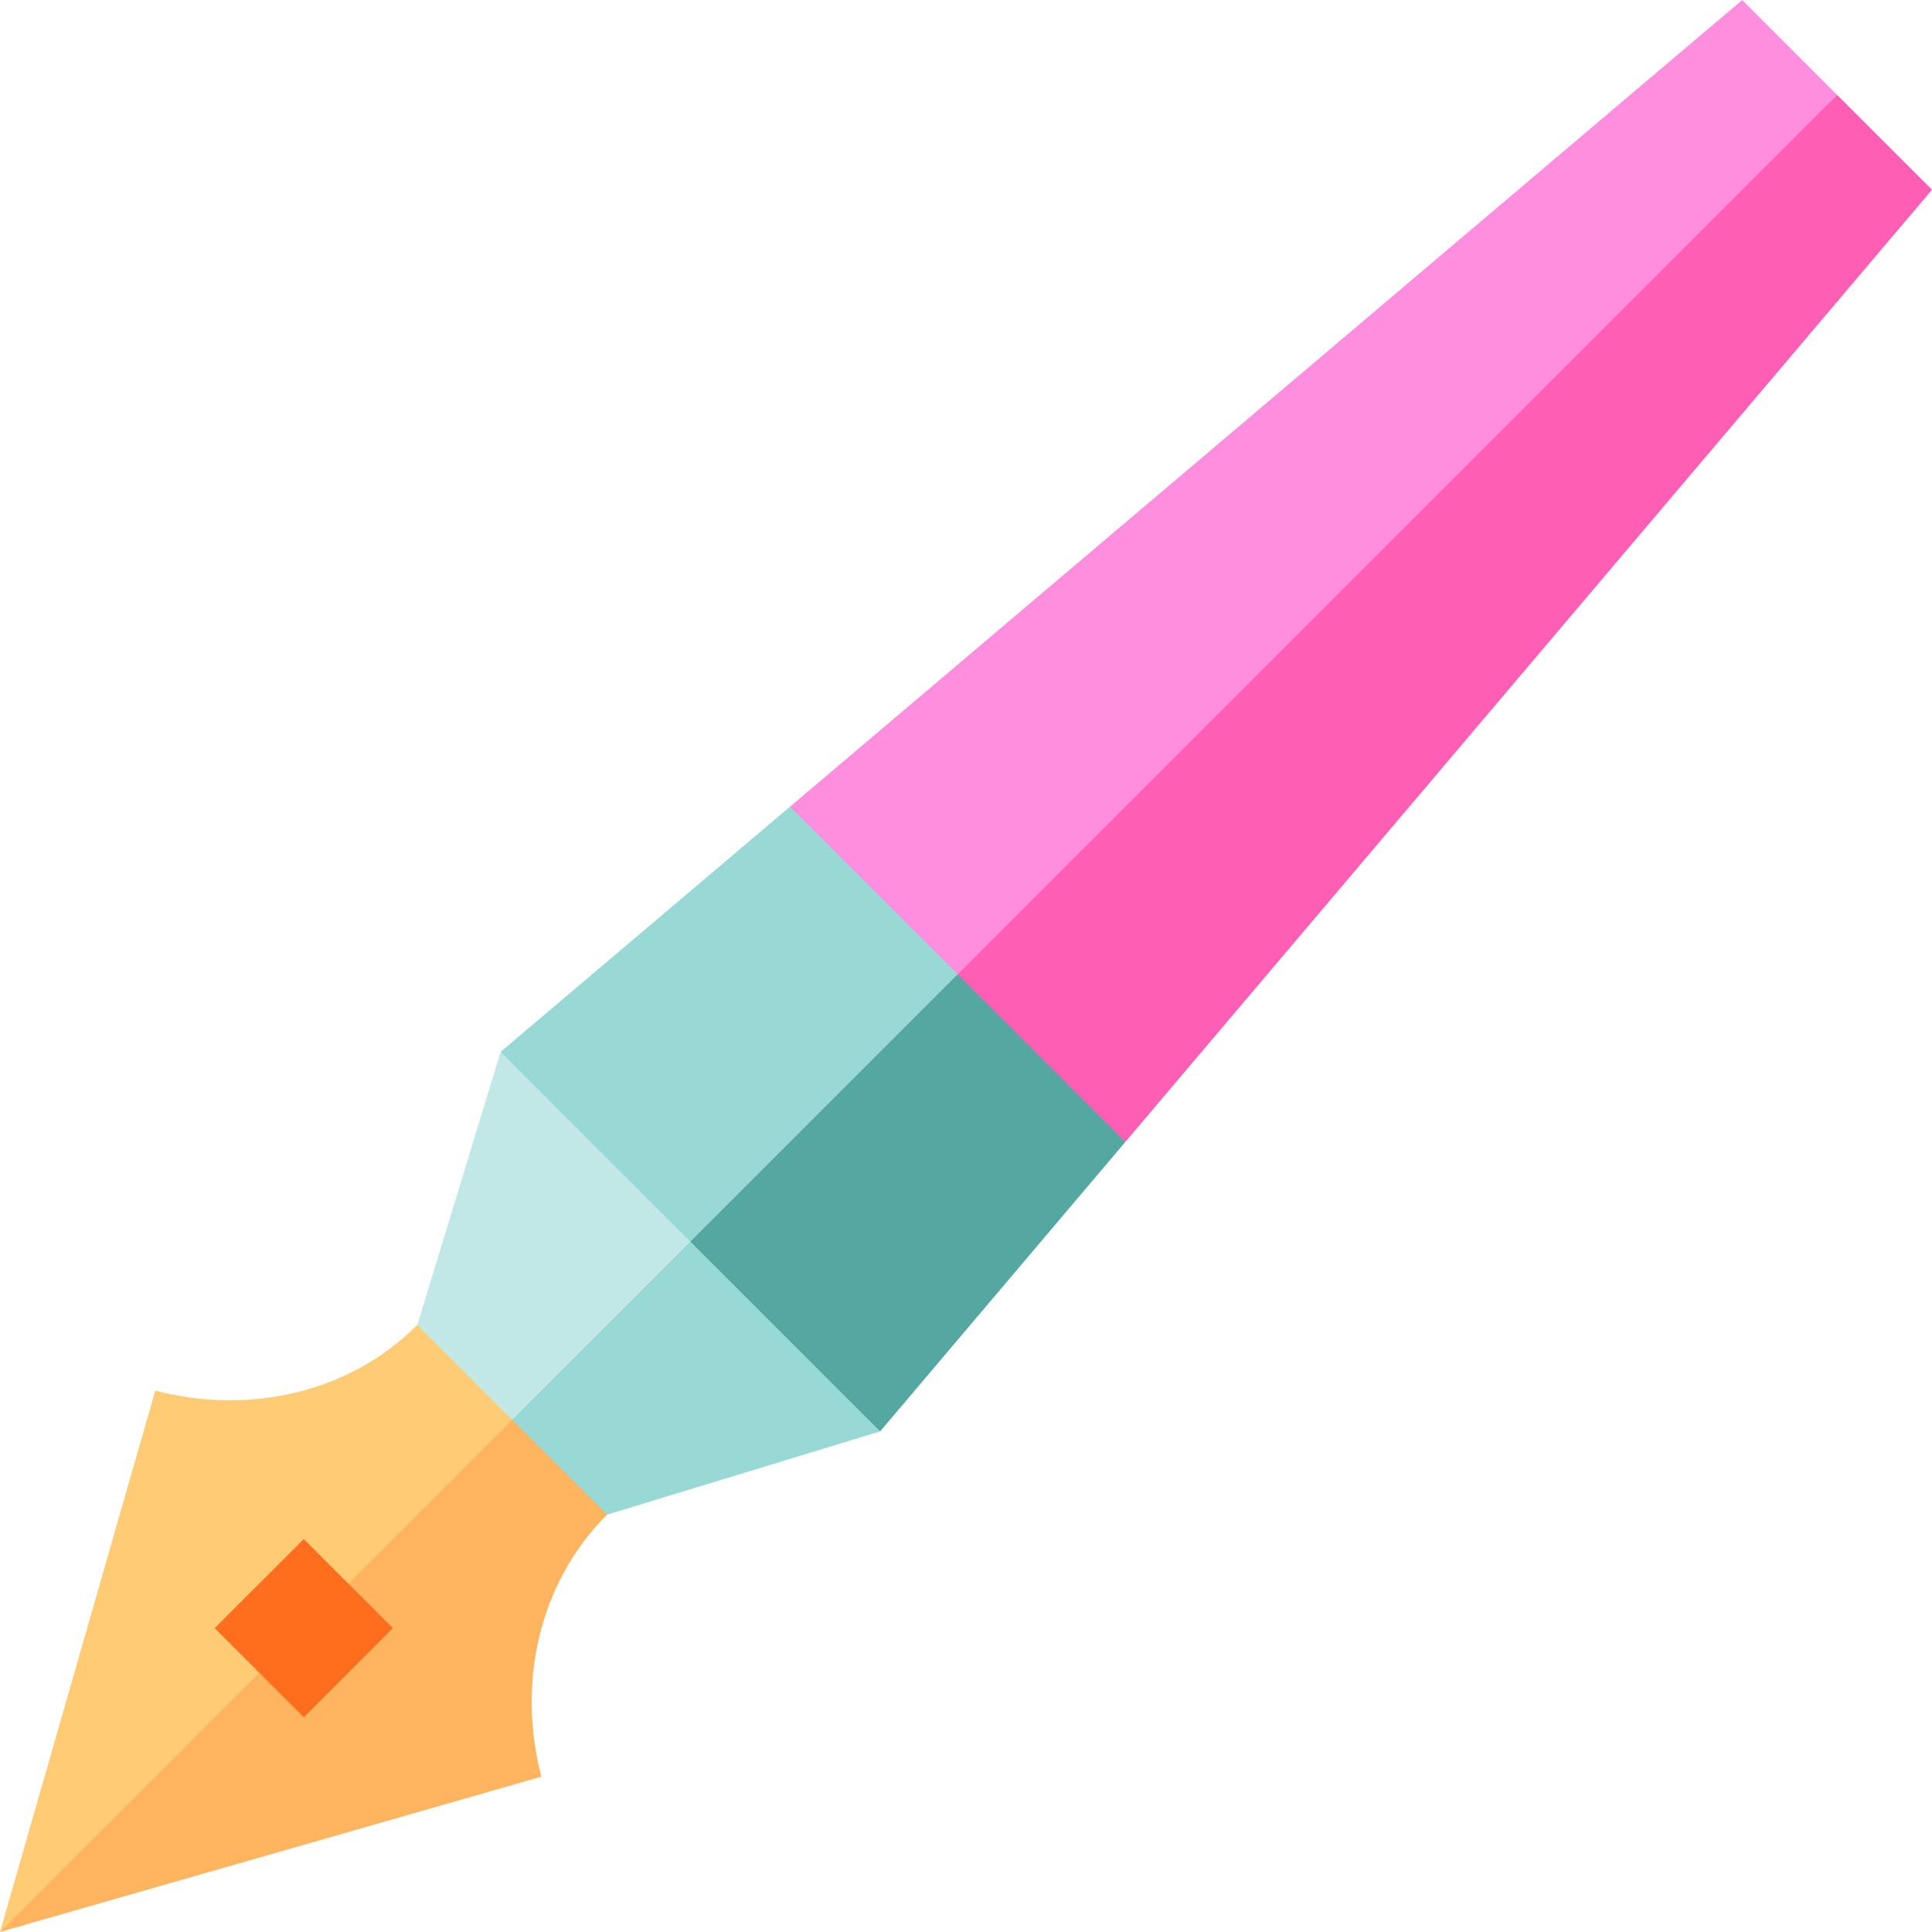
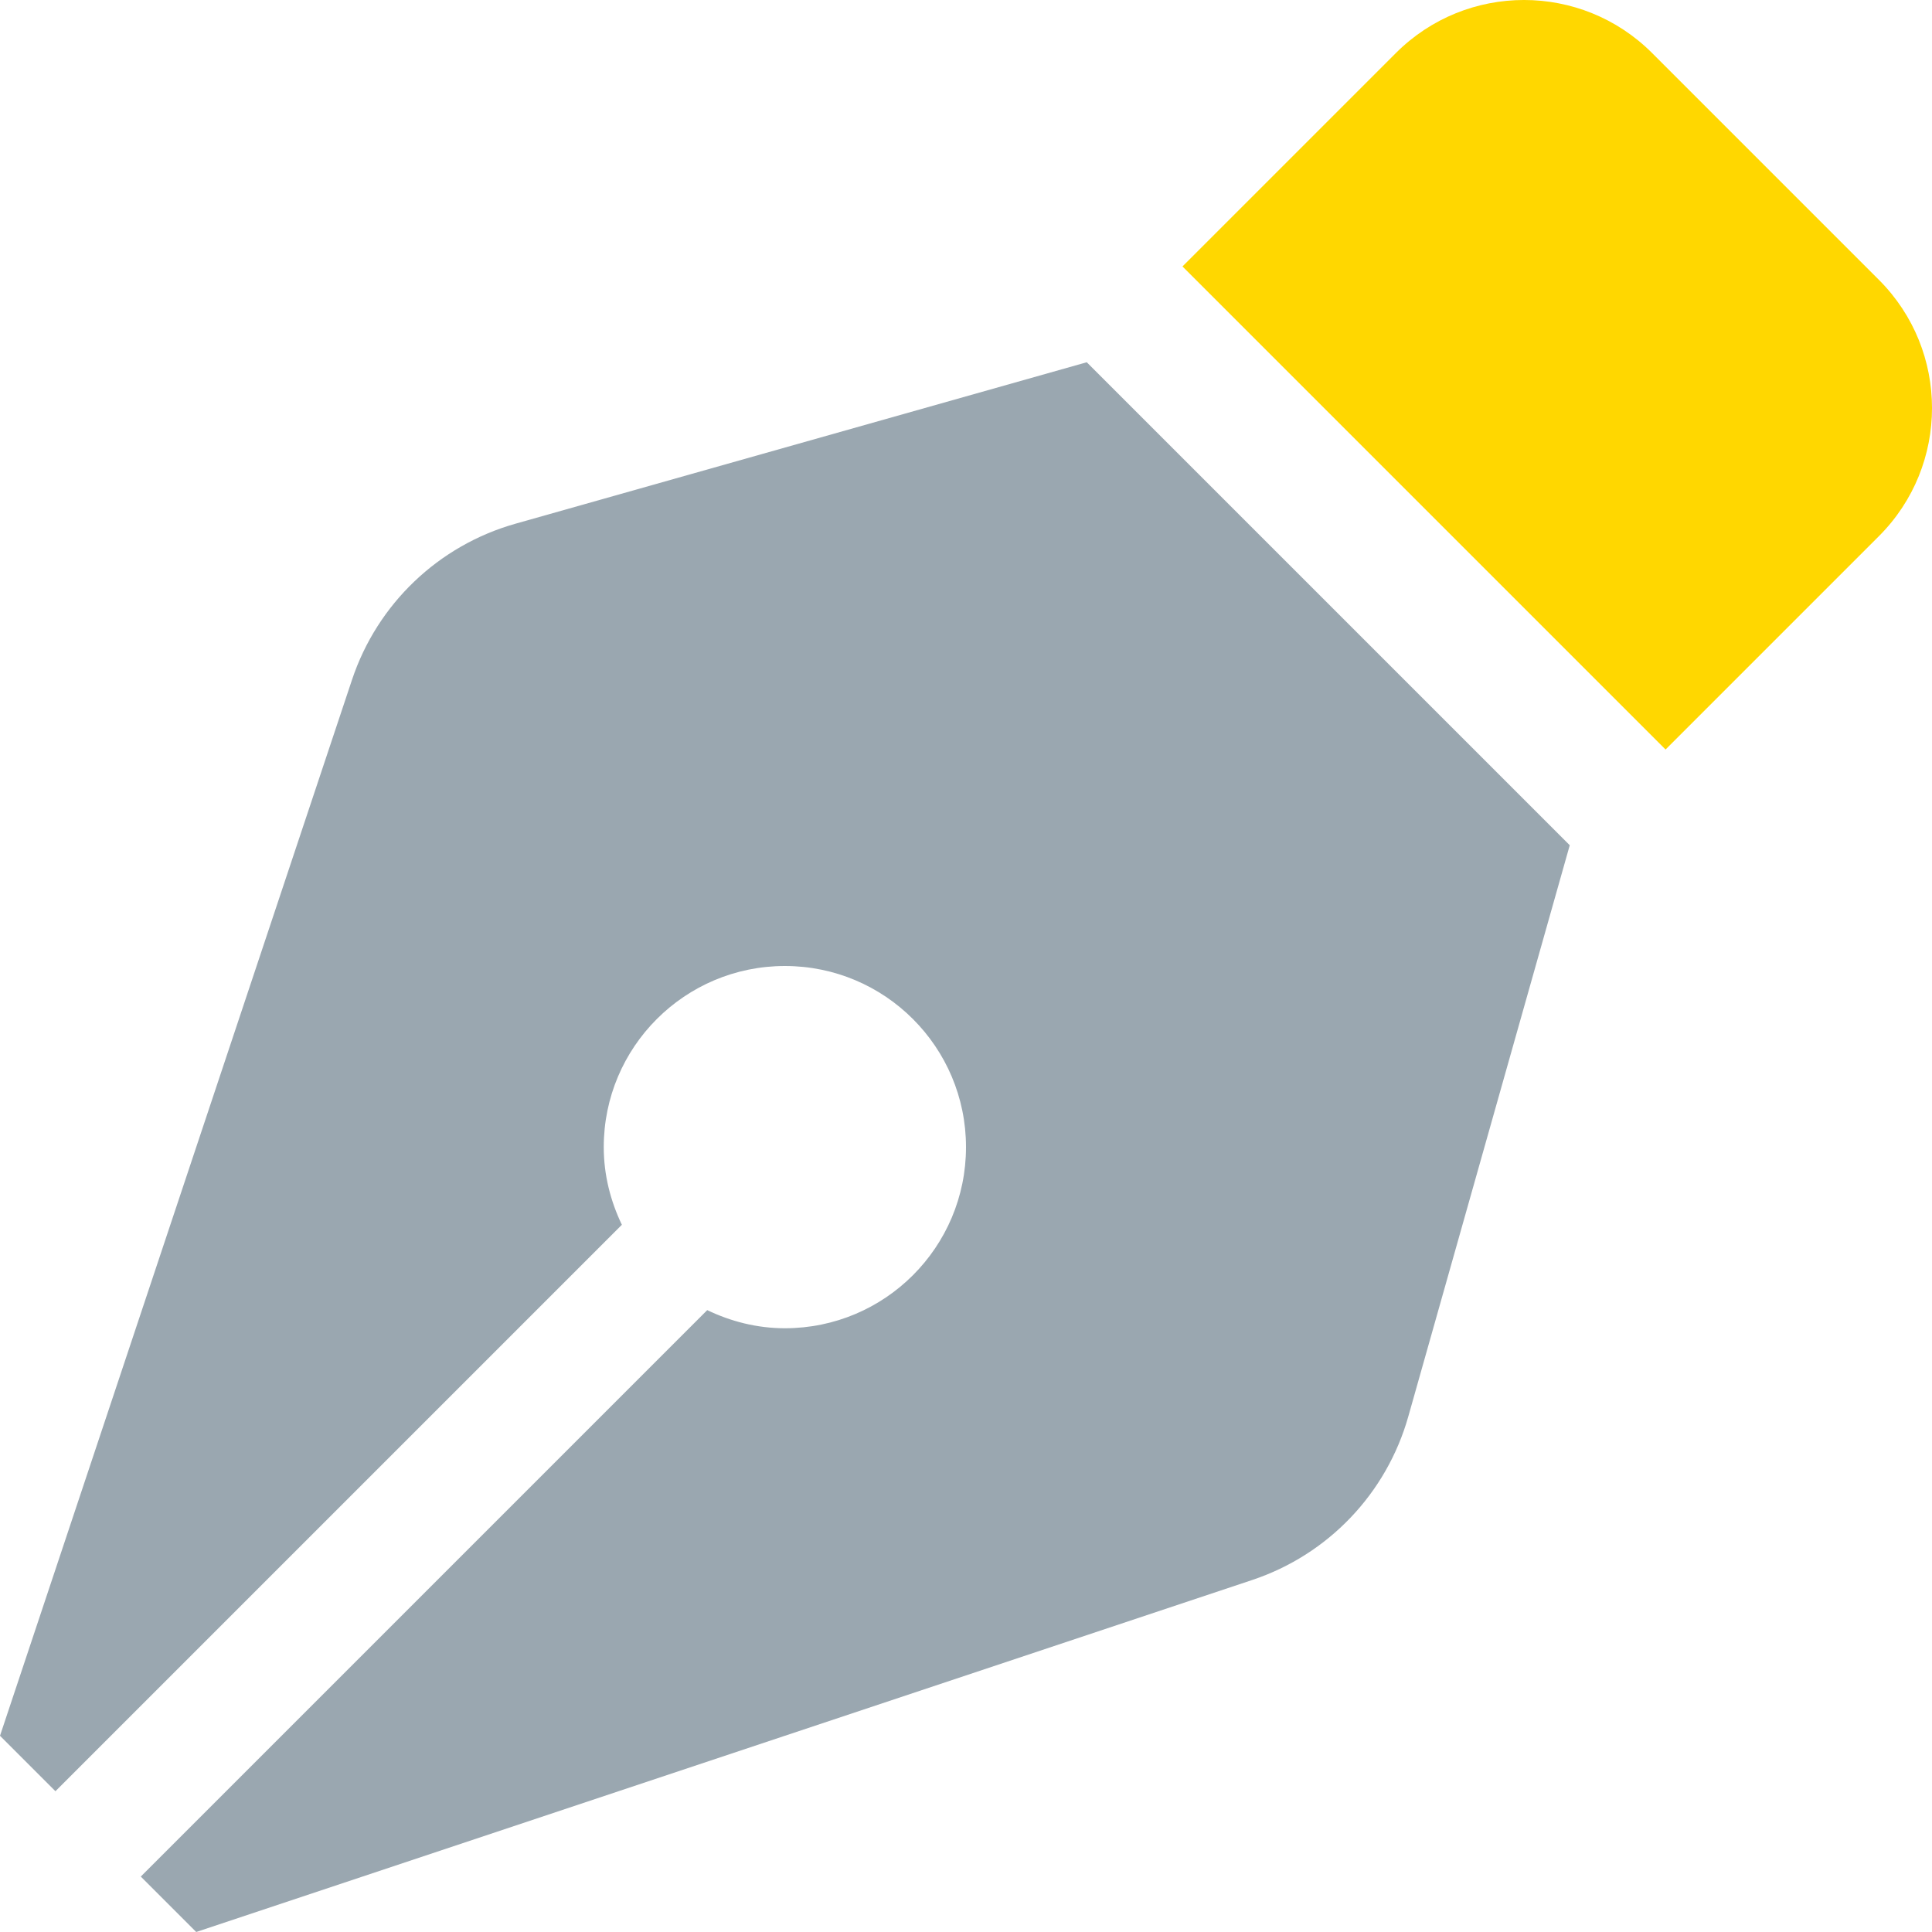
- <svg xmlns="http://www.w3.org/2000/svg" version="1.1" id="Layer_1" x="0px" y="0px" viewBox="0 0 512 512" width="16px" height="16px" xml:space="preserve">
-   <polygon style="fill:#FF5EB5;" points="512,50.287 298.22,302.631 238.045,258.211 486.847,25.149 " />
-   <polygon style="fill:#FF8EDF;" points="486.847,25.149 245.915,266.081 209.356,213.784 461.701,0.004 " />
-   <path style="fill:#FFB55F;" d="M143.467,470.842L0,511.996l135.739-151.479l25.145,40.886  C142.577,419.709,137.077,446.319,143.467,470.842z" />
-   <polygon style="fill:#55A7A2;" points="298.22,302.631 233.243,379.335 167.212,329.044 253.785,258.211 " />
-   <path style="fill:#FFCC75;" d="M143.609,368.387L0,511.996L41.154,368.53c24.523,6.391,51.133,0.889,69.439-17.417L143.609,368.387z  " />
-   <g>
-     <polygon style="fill:#98D9D5;" points="253.785,258.211 175.082,336.914 132.669,278.745 209.356,213.784  " />
-     <polygon style="fill:#98D9D5;" points="233.243,379.335 160.884,401.403 135.739,376.257 143.451,337.063 182.952,329.044  " />
-   </g>
-   <polygon style="fill:#C1E8E6;" points="182.952,329.044 135.739,376.257 110.593,351.112 132.669,278.745 " />
-   <rect x="63.805" y="414.787" transform="matrix(-0.7071 0.7071 -0.7071 -0.7071 442.527 679.6635)" style="fill:#FF6E1D;" width="33.39" height="33.39" />
+ <svg xmlns="http://www.w3.org/2000/svg" viewBox="0 0 512 512" width="16px" height="16px">
+   <path fill="#9AA7B0" d="m 136.6,138.79 c -20.392,5.764 -36.609,21.247 -43.31,41.35 L 0,460 14.69,474.69 164.8,324.58 C 161.81,318.32 160,311.4 160,304 c 0,-26.51 21.49,-48 48,-48 26.51,0 48,21.49 48,48 0,26.51 -21.49,48 -48,48 -7.4,0 -14.32,-1.81 -20.58,-4.8 L 37.31,497.31 52,512 331.86,418.71 c 20.103,-6.701 35.586,-22.918 41.35,-43.31 L 416,224 288,96 Z" />
+   <path fill="gold" accentTint="fill" d="M 497.94,74.17 437.83,14.06 c -18.75,-18.75 -49.16,-18.75 -67.91,0 l -56.55,56.55 128.02,128.02 56.55,-56.55 c 18.75,-18.75 18.75,-49.15 0,-67.91 z" />
</svg>
